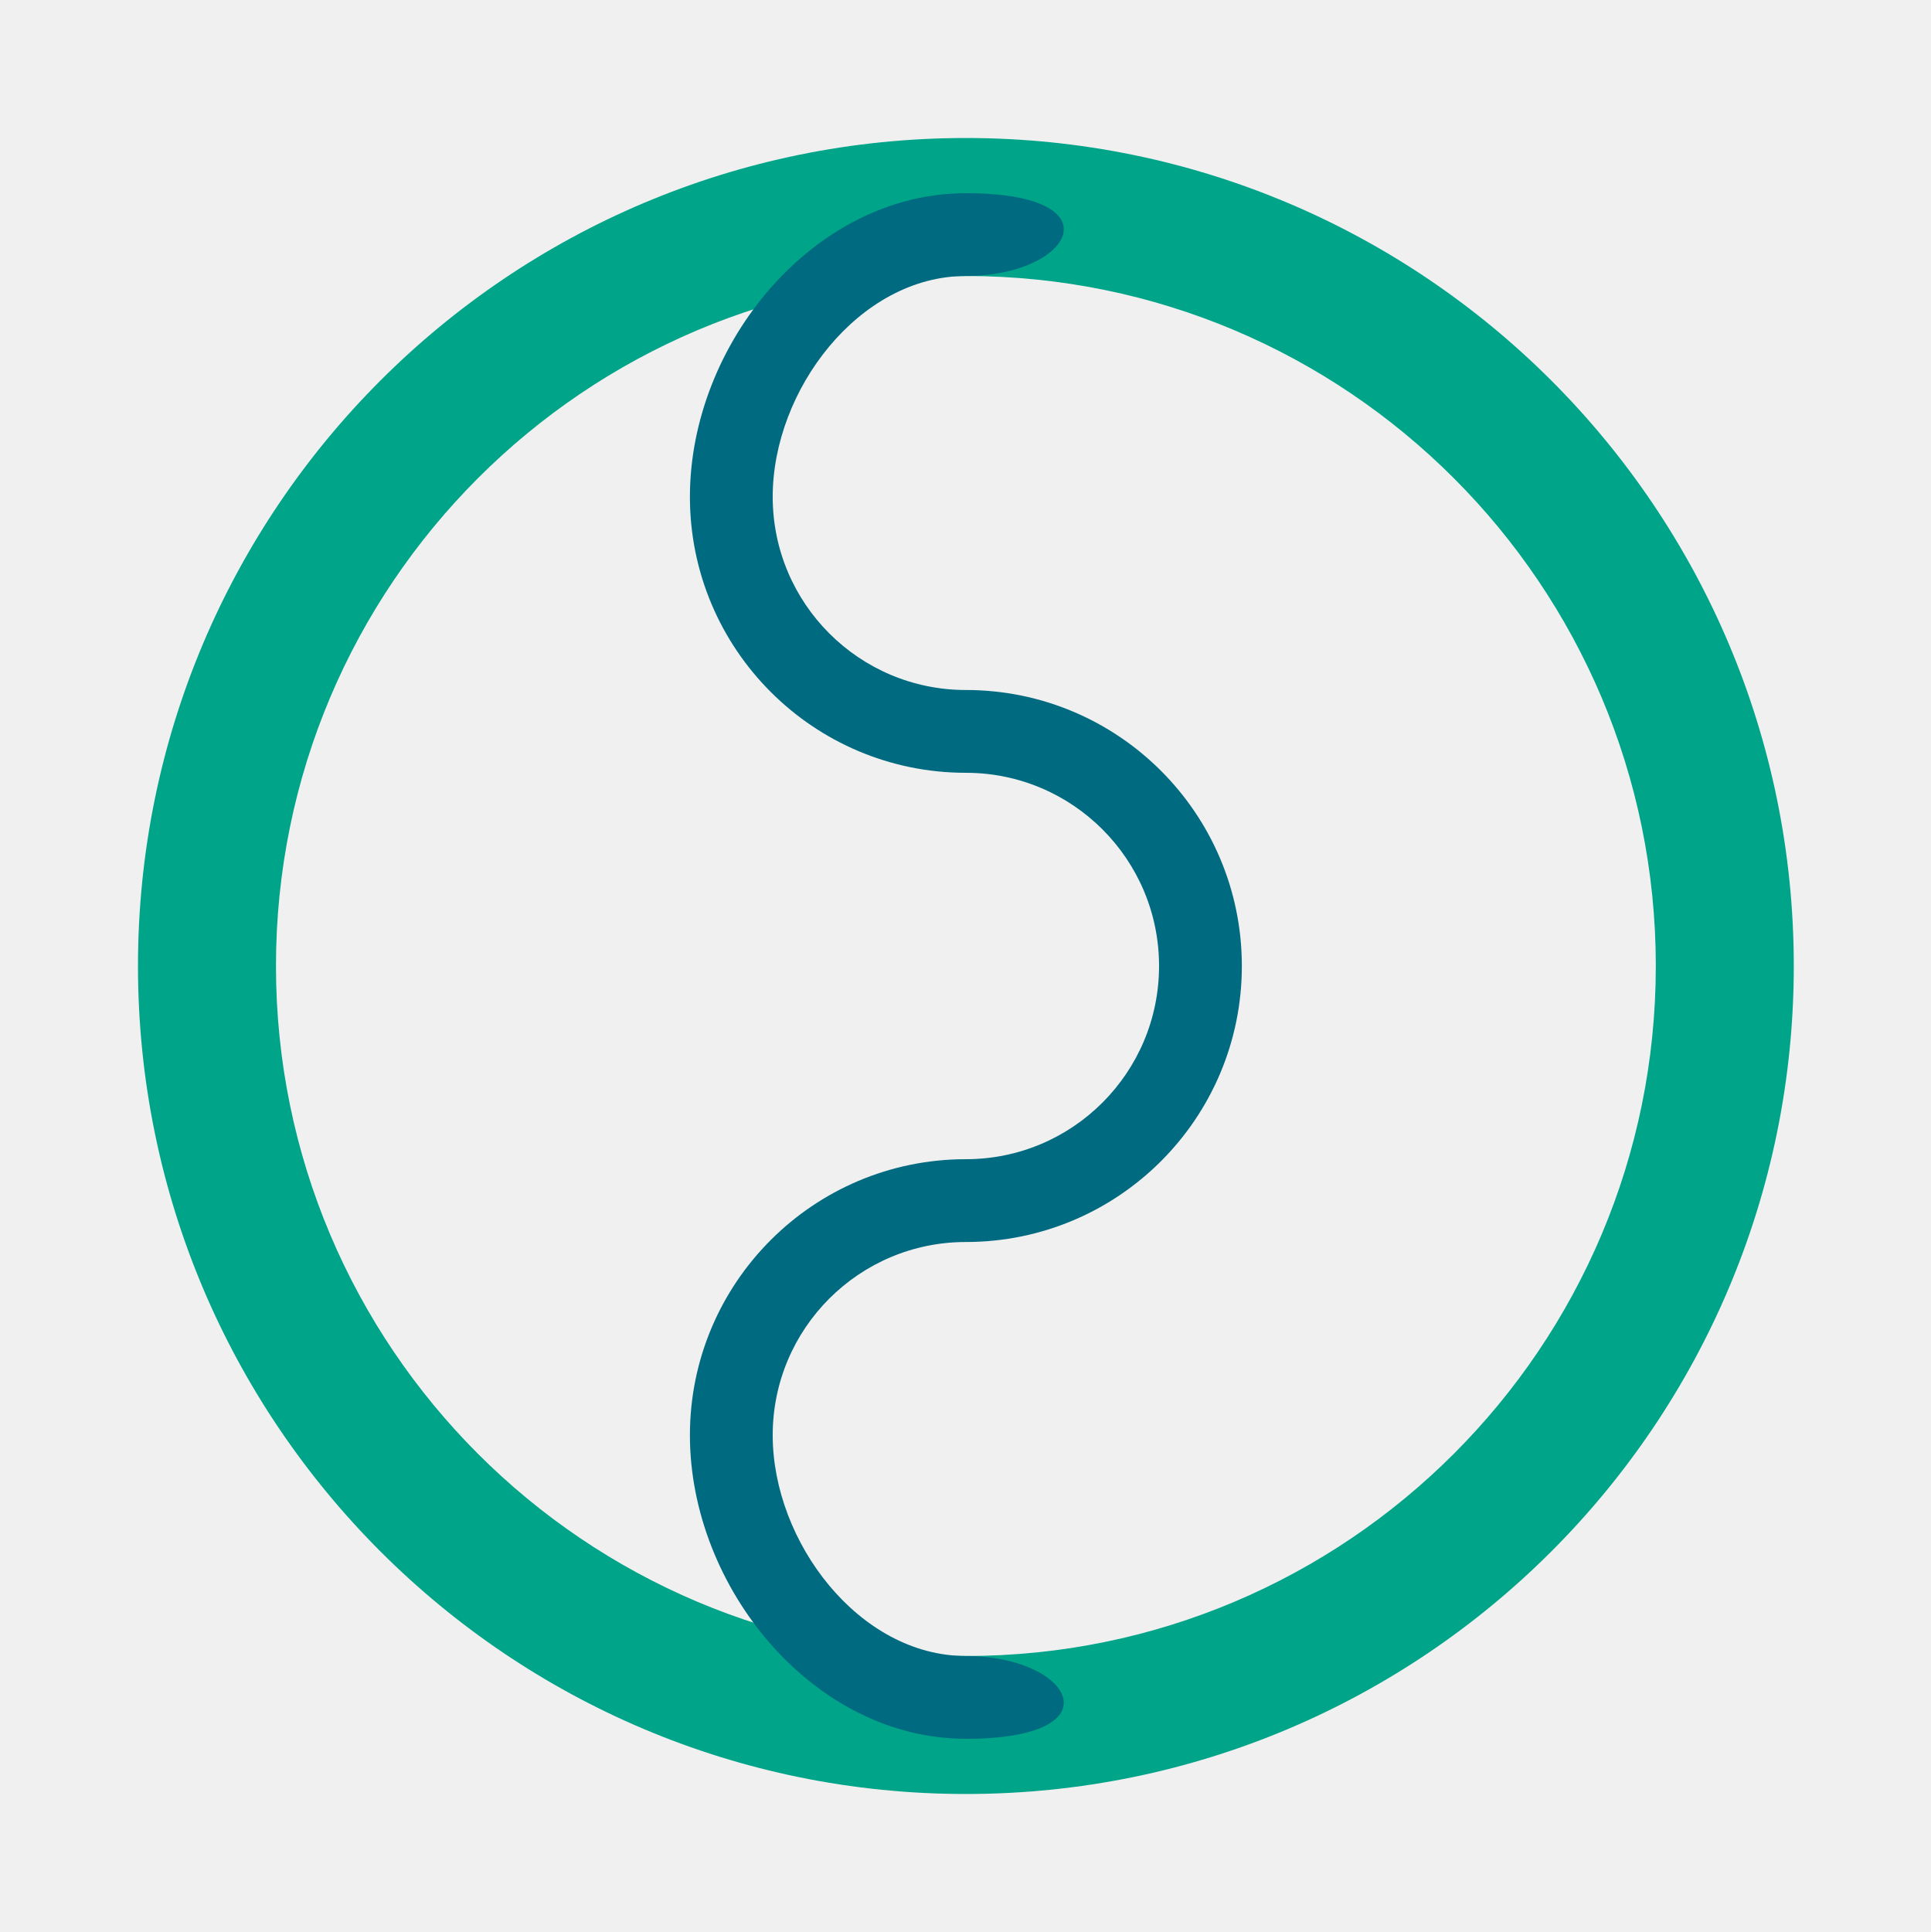
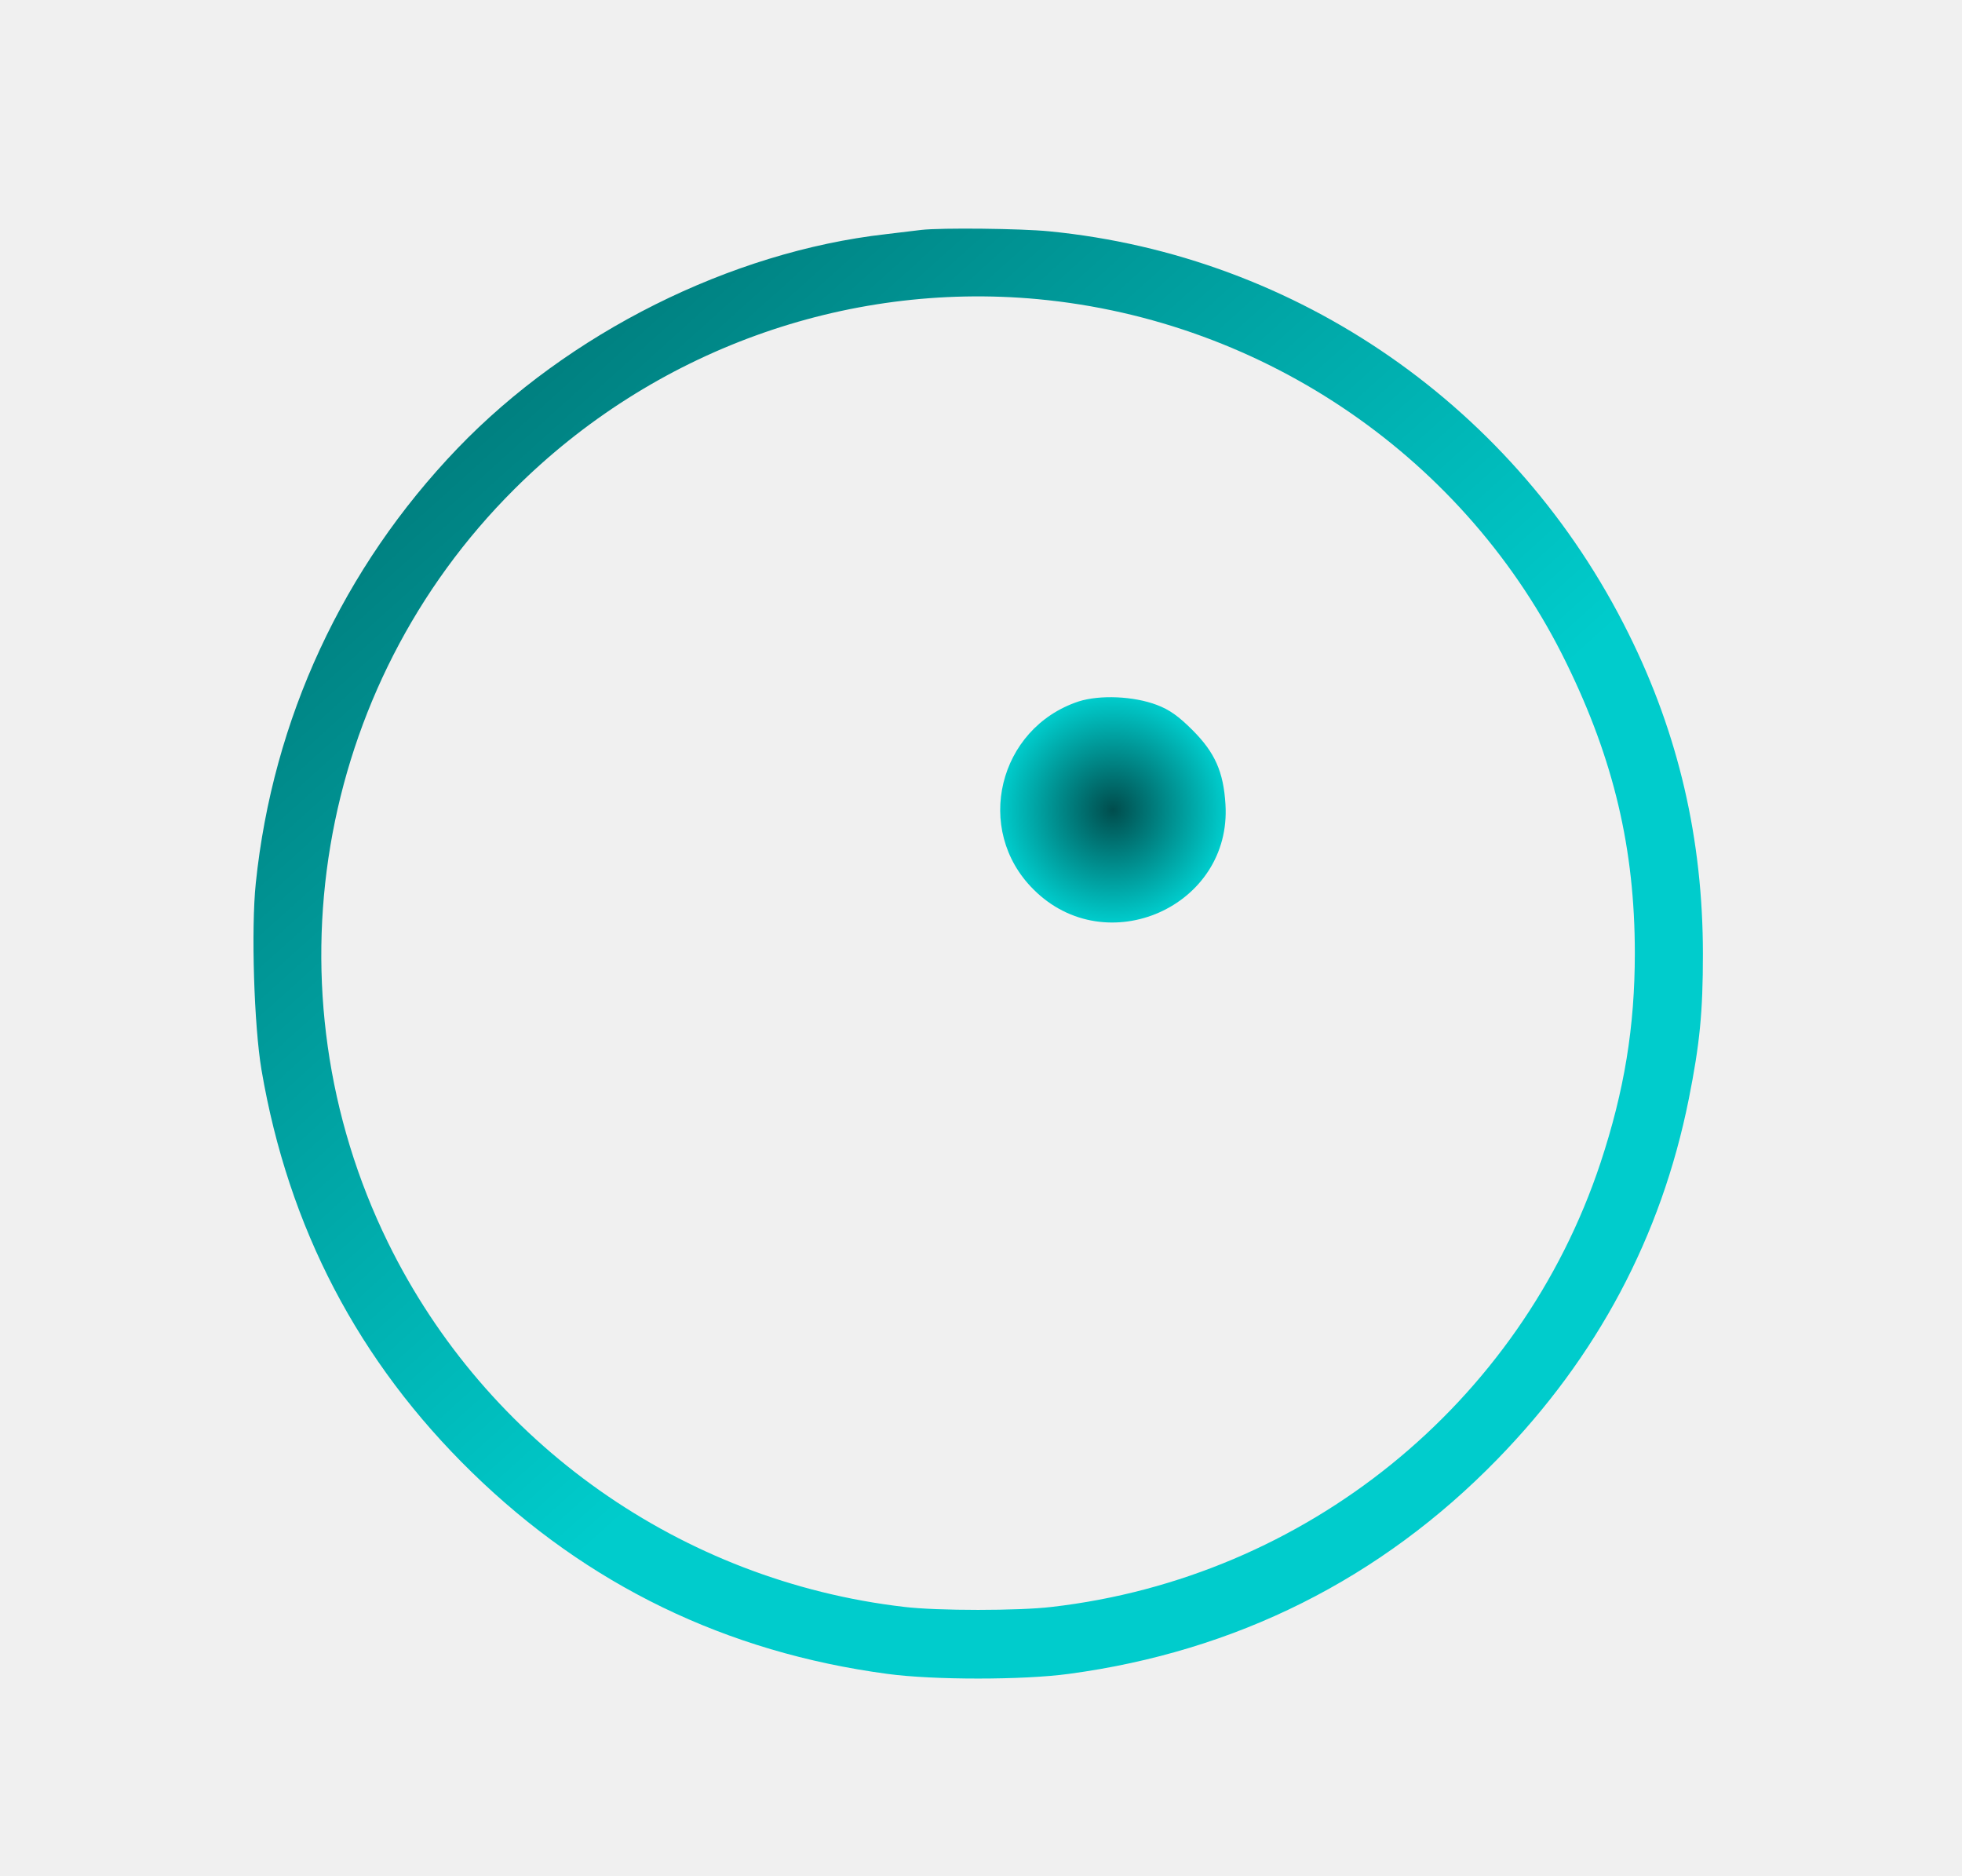
- <svg xmlns="http://www.w3.org/2000/svg" xmlns:xlink="http://www.w3.org/1999/xlink" width="69.971" height="70" id="svg2" version="1.0">
-   <defs id="defs4">
-     <linearGradient id="linearGradient3928">
-       <stop style="stop-color:#006A80;stop-opacity:1" offset="0" id="stop3930" />
-       <stop style="stop-color:#0A748A;stop-opacity:1" offset="1" id="stop3932" />
+ <svg xmlns="http://www.w3.org/2000/svg" xmlns:xlink="http://www.w3.org/1999/xlink" height="23.284" width="24.361" id="svg14" xml:space="preserve" enable-background="new 0 0 1000 1000" viewBox="0 0 24.361 23.284" y="0px" x="0px" version="1.1">
+   <defs id="defs18">
+     <linearGradient id="linearGradient844">
+       <stop style="stop-color:#004d4d;stop-opacity:1" offset="0" id="stop840" />
+       <stop style="stop-color:#00cccc;stop-opacity:1" offset="1" id="stop842" />
    </linearGradient>
-     <linearGradient xlink:href="#linearGradient3928" id="linearGradient6265" x1="-225" y1="0" x2="-225" y2="-20" gradientUnits="userSpaceOnUse" />
-     <linearGradient xlink:href="#linearGradient3928" id="linearGradient3042" gradientUnits="userSpaceOnUse" gradientTransform="matrix(0.1333333,0,0,0.1333333,-183,-4)" x1="-225" y1="0" x2="-225" y2="-20" />
-     <linearGradient xlink:href="#linearGradient3928" id="linearGradient3044" gradientUnits="userSpaceOnUse" gradientTransform="matrix(0.06666667,0,0,0.06666667,-188,-1.974874)" x1="-225" y1="0" x2="-225" y2="-20" />
-     <linearGradient xlink:href="#linearGradient3928" id="linearGradient3046" gradientUnits="userSpaceOnUse" x1="-225" y1="0" x2="-225" y2="-20" />
-     <linearGradient xlink:href="#linearGradient3928" id="linearGradient3048" gradientUnits="userSpaceOnUse" gradientTransform="matrix(0,0.2666667,0.2666667,0,-223,44)" x1="-225" y1="0" x2="-225" y2="-20" />
-     <linearGradient xlink:href="#linearGradient3928" id="linearGradient3050" gradientUnits="userSpaceOnUse" gradientTransform="matrix(-0.1333333,0,0,-0.1333333,-267,-16)" x1="-225" y1="0" x2="-225" y2="-20" />
-     <linearGradient xlink:href="#linearGradient3928" id="linearGradient3052" gradientUnits="userSpaceOnUse" gradientTransform="matrix(-0.06666667,0,0,-0.06666667,-262,-18.02513)" x1="-225" y1="0" x2="-225" y2="-20" />
-     <linearGradient xlink:href="#linearGradient3928" id="linearGradient3054" gradientUnits="userSpaceOnUse" x1="-225" y1="0" x2="-225" y2="-20" />
+     <linearGradient id="linearGradient845">
+       <stop style="stop-color:#008080;stop-opacity:1" offset="0" id="stop841" />
+       <stop style="stop-color:#00cccc;stop-opacity:1" offset="1" id="stop843" />
+     </linearGradient>
+     <linearGradient gradientUnits="userSpaceOnUse" y2="-642.73" x2="6001.695" y1="3933.541" x1="1879.636" id="linearGradient834" xlink:href="#linearGradient845" />
+     <radialGradient xlink:href="#linearGradient844" id="radialGradient838" cx="5911.083" cy="1091.541" fx="5911.083" fy="1091.541" r="762.365" gradientTransform="matrix(1,0,0,0.9990212,0,1.068412)" gradientUnits="userSpaceOnUse" />
  </defs>
-   <g id="layer1" transform="translate(259.9857,45)">
-     <rect style="fill:#2c786b;fill-opacity:1;fill-rule:nonzero;stroke:none" id="hint-rotation-angle" width="45" height="8.505" x="13.062" y="110.072" />
-     <g id="pause">
-       <rect style="fill:#000000;fill-opacity:0;stroke:none" id="rect2400" width="98" height="98" x="112.782" y="0" ry="0" rx="49" />
-       <rect rx="4.255" ry="5.133" y="-197.649" x="44.58" height="18" width="9" id="rect2408" style="fill:#000000;fill-opacity:0.196;stroke:none" transform="rotate(90)" />
-       <rect transform="rotate(90)" style="fill:#000000;fill-opacity:0.196;stroke:none" id="rect2427" width="9" height="18" x="44.58" y="-141.454" ry="5.133" rx="4.255" />
-       <rect transform="scale(-1)" style="fill:#000000;fill-opacity:0.196;stroke:none" id="rect2429" width="9" height="18" x="-165.052" y="-86.178" ry="5.133" rx="4.255" />
-       <rect rx="4.255" ry="5.133" y="-29.983" x="-165.052" height="18" width="9" id="rect2431" style="fill:#000000;fill-opacity:0.196;stroke:none" transform="scale(-1)" />
-       <path id="rect2433" d="m 177.75,61.406 v 1.938 c 0,0.582 -0.158,1.141 -0.5,1.594 -0.342,0.453 -0.921,0.812 -1.594,0.812 h -2.844 c 0.066,1.259 0.628,2.597 1.688,3.656 l 5.469,5.469 c 2.011,2.011 4.989,2.292 6.656,0.625 l 0.344,-0.375 c 1.667,-1.667 1.386,-4.614 -0.625,-6.625 L 180.875,63.031 c -0.91,-0.91 -2.034,-1.445 -3.125,-1.625 z" style="fill:#000000;fill-opacity:0.196;stroke:none" />
-       <path id="rect2435" d="M 136.781,21.594 C 135.911,21.683 135.125,22.062 134.5,22.688 l -0.344,0.344 c -1.667,1.667 -1.386,4.614 0.625,6.625 L 140.25,35.125 c 0.91,0.91 2.003,1.445 3.094,1.625 v -2.625 c 0,-0.582 0.189,-1.141 0.531,-1.594 0.342,-0.453 0.921,-0.812 1.594,-0.812 h 2.719 C 147.982,30.679 147.46,29.616 146.594,28.75 L 141.125,23.281 c -1.257,-1.257 -2.893,-1.837 -4.344,-1.688 z" style="fill:#000000;fill-opacity:0.196;stroke:none" />
-       <path id="rect2437" d="m 143.344,61.406 c -1.091,0.18 -2.184,0.715 -3.094,1.625 L 134.781,68.5 c -2.011,2.011 -2.292,4.958 -0.625,6.625 L 134.5,75.5 c 1.667,1.667 4.614,1.386 6.625,-0.625 l 5.469,-5.469 c 1.059,-1.059 1.621,-2.398 1.688,-3.656 h -2.812 c -0.672,0 -1.251,-0.359 -1.594,-0.812 -0.342,-0.453 -0.531,-1.012 -0.531,-1.594 z" style="fill:#000000;fill-opacity:0.196;stroke:none" />
-       <path id="rect2439" d="m 183.406,21.594 c -1.2,0.112 -2.432,0.682 -3.438,1.688 L 174.5,28.75 c -0.866,0.866 -1.388,1.929 -1.594,2.969 h 2.75 c 0.672,-2e-6 1.251,0.359 1.594,0.812 0.342,0.453 0.5,1.012 0.5,1.594 v 2.625 c 1.091,-0.18 2.215,-0.715 3.125,-1.625 l 5.469,-5.469 c 2.011,-2.011 2.292,-4.958 0.625,-6.625 L 186.625,22.688 c -0.833,-0.833 -2.019,-1.206 -3.219,-1.094 z" style="fill:#000000;fill-opacity:0.196;stroke:none" />
-       <g id="g3428">
-         <rect rx="0.952" ry="1.26" y="-64.611" x="-153.509" height="31.745" width="9" id="rect3408" style="fill:#000000;fill-opacity:0.498;stroke:none" transform="scale(-1)" />
-         <path style="fill:#ffffff;fill-opacity:0.498;stroke:none" d="m 145.469,31.719 c -0.672,0 -1.251,0.359 -1.594,0.812 -0.342,0.453 -0.531,1.012 -0.531,1.594 v 29.219 c 0,0.582 0.189,1.141 0.531,1.594 0.342,0.453 0.921,0.812 1.594,0.812 h 7.094 c 0.672,0 1.251,-0.359 1.594,-0.812 0.342,-0.453 0.5,-1.012 0.5,-1.594 V 34.125 c 0,-0.582 -0.158,-1.141 -0.5,-1.594 -0.342,-0.453 -0.921,-0.813 -1.594,-0.812 z m 0,1.156 h 7.094 c 0.527,-2e-6 0.938,0.552 0.938,1.25 v 29.219 c 0,0.698 -0.41,1.281 -0.938,1.281 h -7.094 C 144.941,64.625 144.5,64.042 144.5,63.344 V 34.125 c 0,-0.698 0.441,-1.25 0.969,-1.25 z" id="rect3412" />
-       </g>
-       <g transform="translate(23.08548)" id="g3432">
-         <rect transform="scale(-1)" style="fill:#000000;fill-opacity:0.498;stroke:none" id="rect3434" width="9" height="31.745" x="-153.509" y="-64.611" ry="1.26" rx="0.952" />
-         <path id="path3436" d="m 145.469,31.719 c -0.672,0 -1.251,0.359 -1.594,0.812 -0.342,0.453 -0.531,1.012 -0.531,1.594 v 29.219 c 0,0.582 0.189,1.141 0.531,1.594 0.342,0.453 0.921,0.812 1.594,0.812 h 7.094 c 0.672,0 1.251,-0.359 1.594,-0.812 0.342,-0.453 0.5,-1.012 0.5,-1.594 V 34.125 c 0,-0.582 -0.158,-1.141 -0.5,-1.594 -0.342,-0.453 -0.921,-0.813 -1.594,-0.812 z m 0,1.156 h 7.094 c 0.527,-2e-6 0.938,0.552 0.938,1.25 v 29.219 c 0,0.698 -0.41,1.281 -0.938,1.281 h -7.094 C 144.941,64.625 144.5,64.042 144.5,63.344 V 34.125 c 0,-0.698 0.441,-1.25 0.969,-1.25 z" style="fill:#ffffff;fill-opacity:0.498;stroke:none" />
-       </g>
-     </g>
-     <text xml:space="preserve" style="font-style:normal;font-weight:normal;line-height:0%;font-family:GreyscaleBasic;-inkscape-font-specification:GreyscaleBasic;letter-spacing:0;word-spacing:0;fill:#000000;fill-opacity:1;stroke:none" x="1236.495" y="59.402" id="text4023">
-       <tspan y="59.402" x="1236.495" id="tspan4025" style="font-size:24px;line-height:1.25"> </tspan>
-     </text>
-     <g id="g4196" transform="rotate(94.18026,434.7082,225.5365)" />
-     <g id="paused" transform="translate(-87,-1)">
-       <rect transform="translate(-259.9857,-45)" y="0" x="0" height="70" width="70" id="rect3786" style="opacity:0;fill:#006a80;fill-opacity:1;fill-rule:evenodd;stroke:none" />
-       <g id="g3780">
-         <path style="fill:#00a489;fill-opacity:1;fill-rule:evenodd;stroke:none" d="M 35,5 C 18.431,5 5,18.431 5,35 5,51.569 18.431,65 35,65 51.569,65 65,51.569 65,35 65,18.431 51.569,5 35,5 Z m 0,5 C 48.807,10 60,21.193 60,35 60,48.807 48.807,60 35,60 21.193,60 10,48.807 10,35 10,21.193 21.193,10 35,10 Z" transform="translate(-259.9857,-45)" id="path3749" />
-         <path id="path3776" d="m -224.986,-20 c -5.523,0 -10,4.477 -10,10 0,5.523 4.477,10 10,10 5.523,0 10,-4.477 10,-10 0,-5.523 -4.477,-10 -10,-10 z m 0,3 c 3.866,0 7,3.134 7,7 0,3.866 -3.134,7 -7,7 -3.866,0 -7,-3.134 -7,-7 0,-3.866 3.134,-7 7,-7 z" style="fill:#006a80;fill-opacity:1;fill-rule:evenodd;stroke:none" />
-       </g>
-     </g>
-     <rect style="fill:#008080;fill-opacity:1;fill-rule:nonzero;stroke:none" id="hint-rotation-angle-8" width="10" height="5" x="-264.986" y="-60" />
-     <g id="busywidget">
-       <rect style="opacity:0;fill:#006a80;fill-opacity:1;fill-rule:evenodd;stroke:none" id="rect2863" width="70" height="70" x="0" y="0" transform="translate(-259.9857,-45)" />
-       <g id="g2865">
-         <path id="path2867" transform="translate(-259.9857,-45)" d="M 35,5 C 18.431,5 5,18.431 5,35 5,51.569 18.431,65 35,65 51.569,65 65,51.569 65,35 65,18.431 51.569,5 35,5 Z m 0,5 C 48.807,10 60,21.193 60,35 60,48.807 48.807,60 35,60 21.193,60 10,48.807 10,35 10,21.193 21.193,10 35,10 Z" style="fill:#00a489;fill-opacity:1;fill-rule:evenodd;stroke:none" />
-         <path id="path2869" d="m -224.986,-20 c -3.866,0 -7,-3.134 -7,-7 0,-3.866 3.134,-8 7,-8 3.866,0 5.523,-3 0,-3 -5.523,0 -10,5.477 -10,11 0,5.523 4.477,10 10,10" style="fill:#006a80;fill-opacity:1;fill-rule:evenodd;stroke:none" />
-         <path style="fill:#006a80;fill-opacity:1;fill-rule:evenodd;stroke:none" d="m -224.986,0 c -3.866,0 -7,3.134 -7,7 0,3.866 3.134,8 7,8 3.866,0 5.523,3 0,3 -5.523,0 -10,-5.477 -10,-11 0,-5.523 4.477,-10 10,-10" id="path2871" />
-         <path id="path2875" d="m -224.986,0 c 5.523,0 10,-4.477 10,-10 0,-5.523 -4.477,-10 -10,-10 m 0,3 c 3.866,0 7,3.134 7,7 0,3.866 -3.134,7 -7,7" style="fill:#006a80;fill-opacity:1;fill-rule:evenodd;stroke:none" />
-       </g>
+   <g transform="matrix(0.01836386,0,0,0.01836386,2.963785,2.656059)" id="busywidget">
+     <g id="g10" transform="matrix(0.1,0,0,-0.1,0,512)">
+       <path style="fill:url(#linearGradient834);fill-opacity:1" id="path4" d="m 4615.6,5012.1 c -30.7,-3.8 -140,-17.3 -239.8,-28.8 C 3326.6,4864.4 2229.4,4315.8 1479.4,3535.1 704.5,2727.6 230.7,1705.3 115.6,596.6 83,283.9 104.1,-370.2 154,-665.6 336.2,-1734 810,-2639.3 1577.3,-3387.4 c 780.7,-761.5 1718.6,-1216.1 2808.1,-1361.9 308.8,-42.2 918.8,-42.2 1227.6,0 1129.8,151.5 2109.9,642.6 2896.4,1450.1 677,694.4 1108.6,1505.8 1294.7,2434.2 74.8,374 95.9,588.8 95.9,982.1 0,774.9 -164.9,1486.6 -502.6,2165.6 -757.7,1528.7 -2234.6,2554.9 -3916.8,2719.9 -193.7,19.1 -728.8,24.9 -865,9.5 z m 786.4,-468 C 6942.3,4400.2 8306,3460.4 8977.4,2083.1 9297.7,1429 9439.7,826.7 9439.7,122.8 c 0,-498.7 -71,-930.3 -232.1,-1417.5 -541,-1628.5 -1993,-2804.3 -3709.7,-3001.9 -222.5,-26.9 -774.9,-26.9 -997.4,0 -1505.7,174.6 -2825.4,1104.8 -3491,2462.9 C 175.1,-132.3 520.4,1922 1863.1,3258.9 2801,4195 4097.7,4664.9 5402,4544.1 Z" />
+       <path style="fill:url(#radialGradient838);fill-opacity:1" id="path8" d="m 5678.2,1824.2 c -542.8,-180.3 -709.7,-867 -305,-1269.8 491,-493 1342.7,-117 1298.6,575.4 -13.4,218.7 -71,349.1 -222.5,500.6 -94,94 -155.4,138.1 -241.7,170.7 -157.3,59.5 -385.5,69.1 -529.4,23.1 z" />
    </g>
  </g>
</svg>
